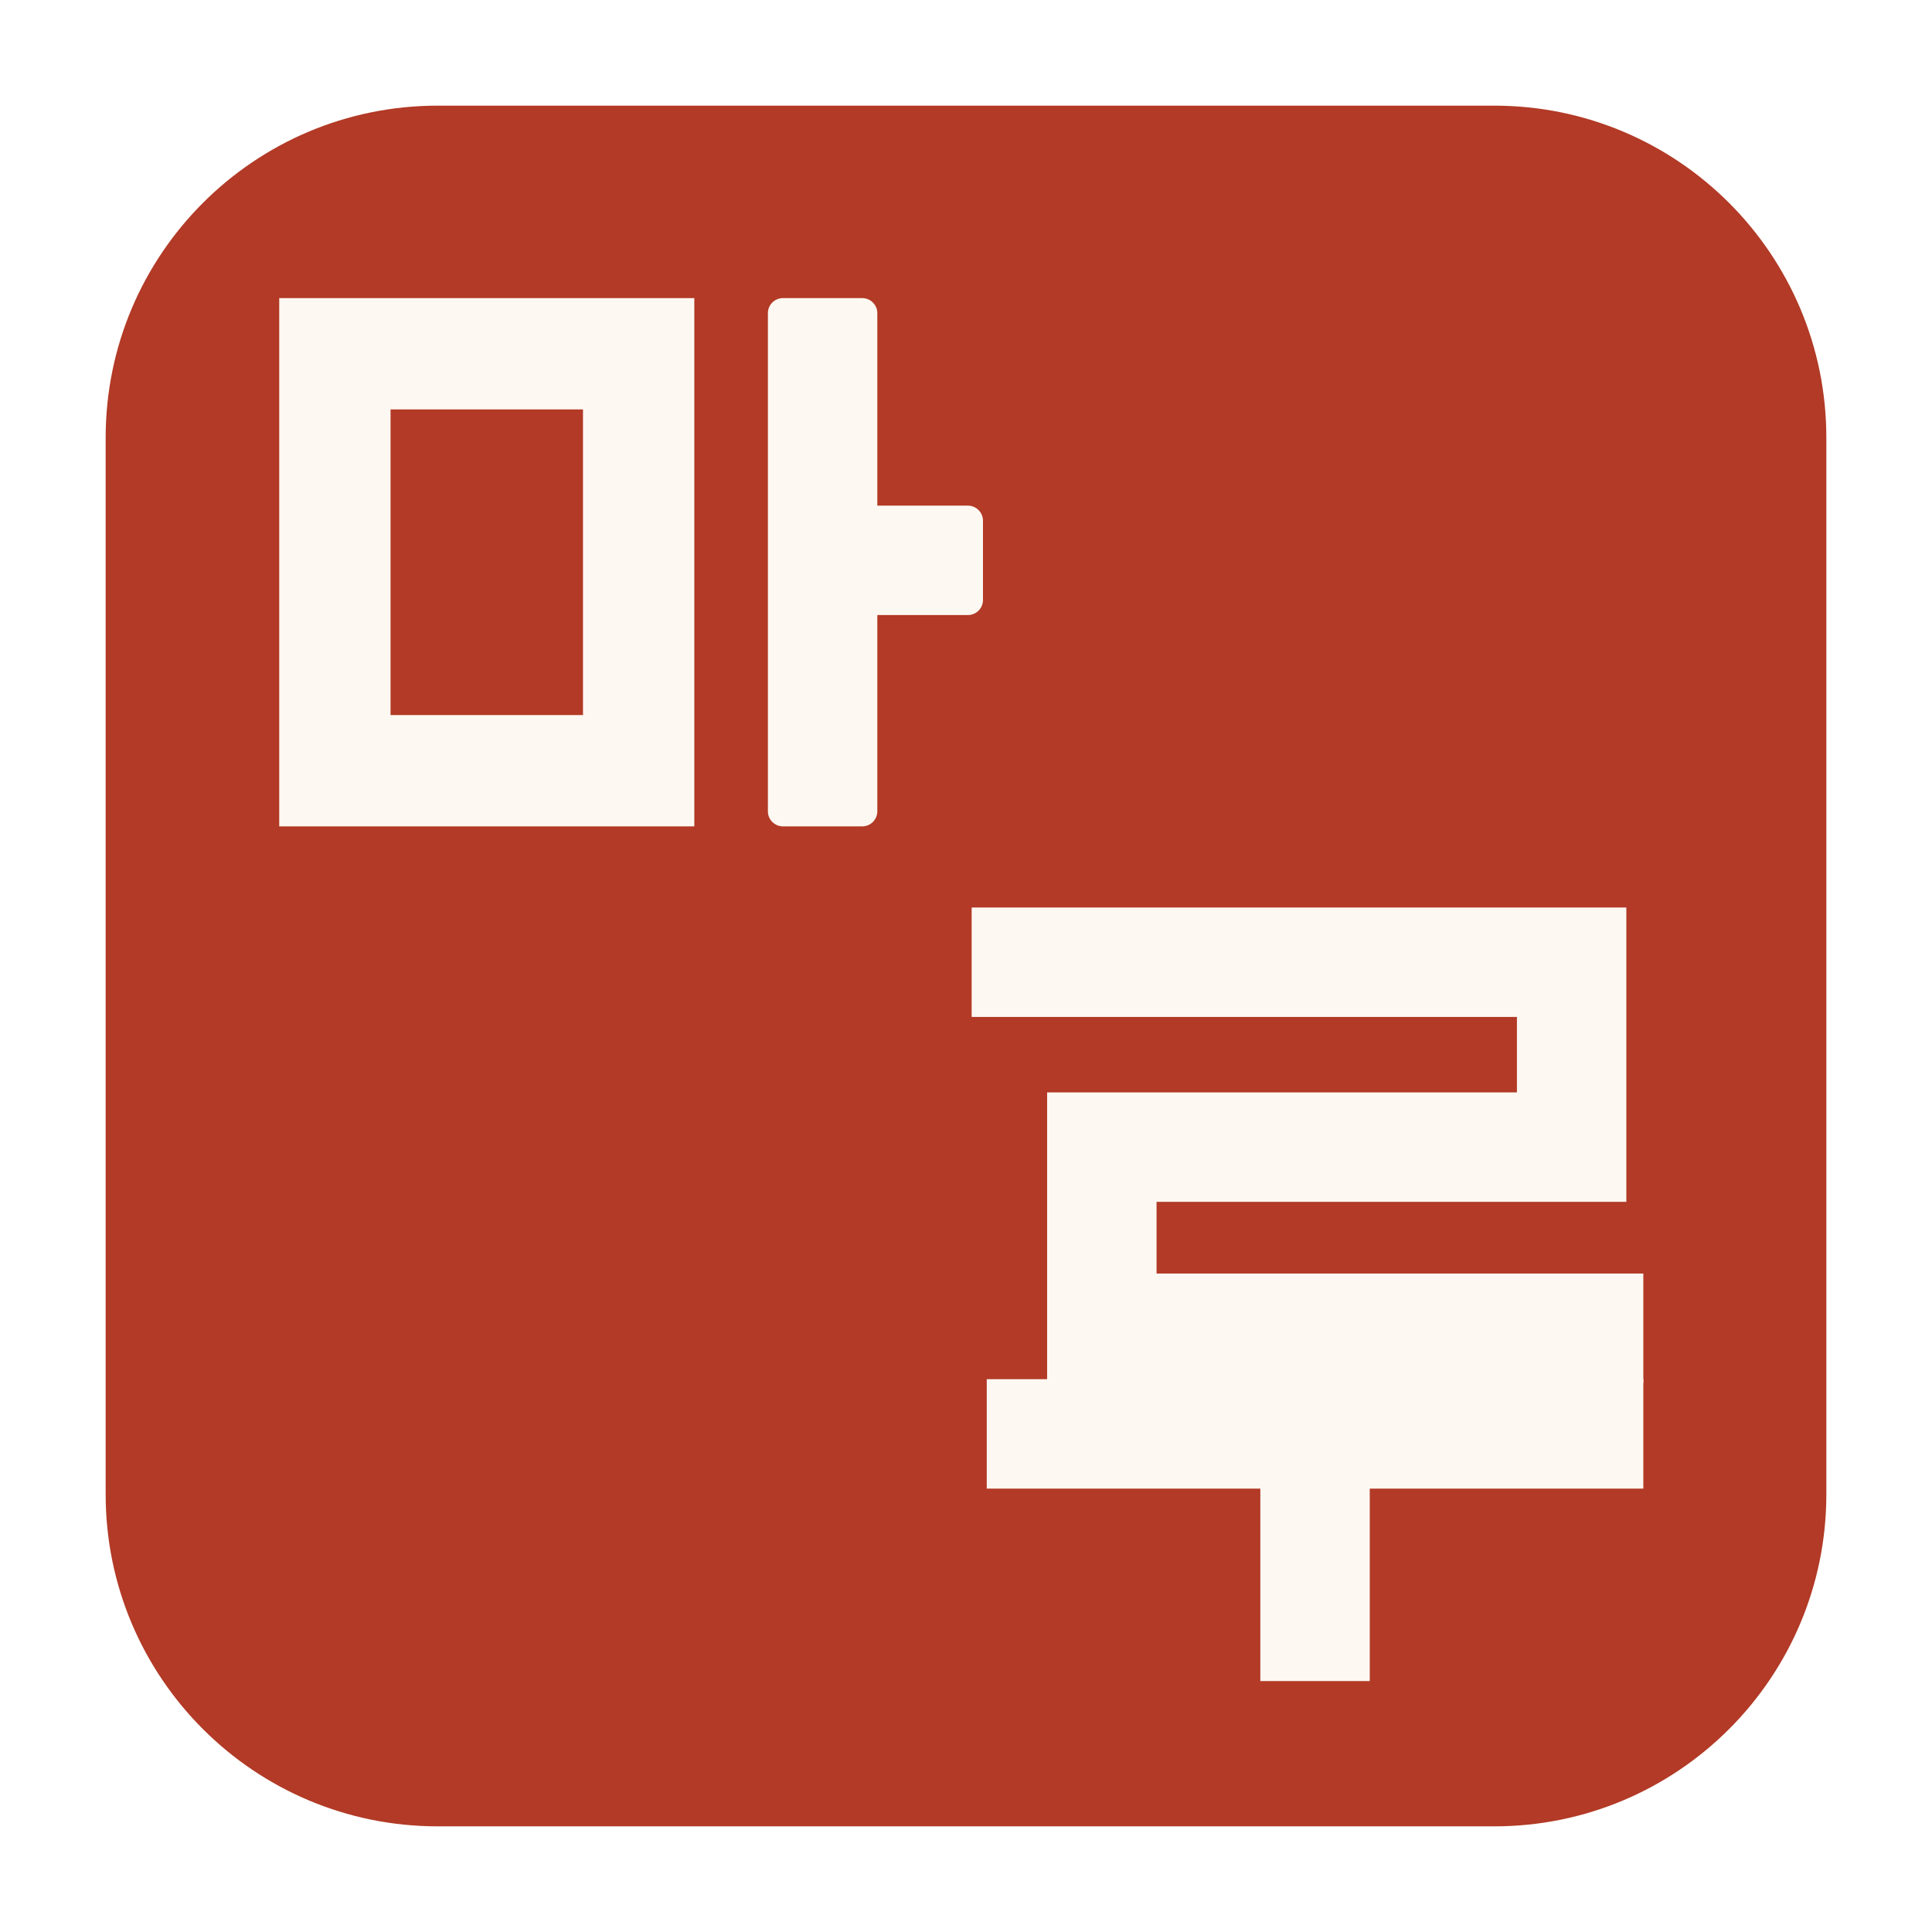
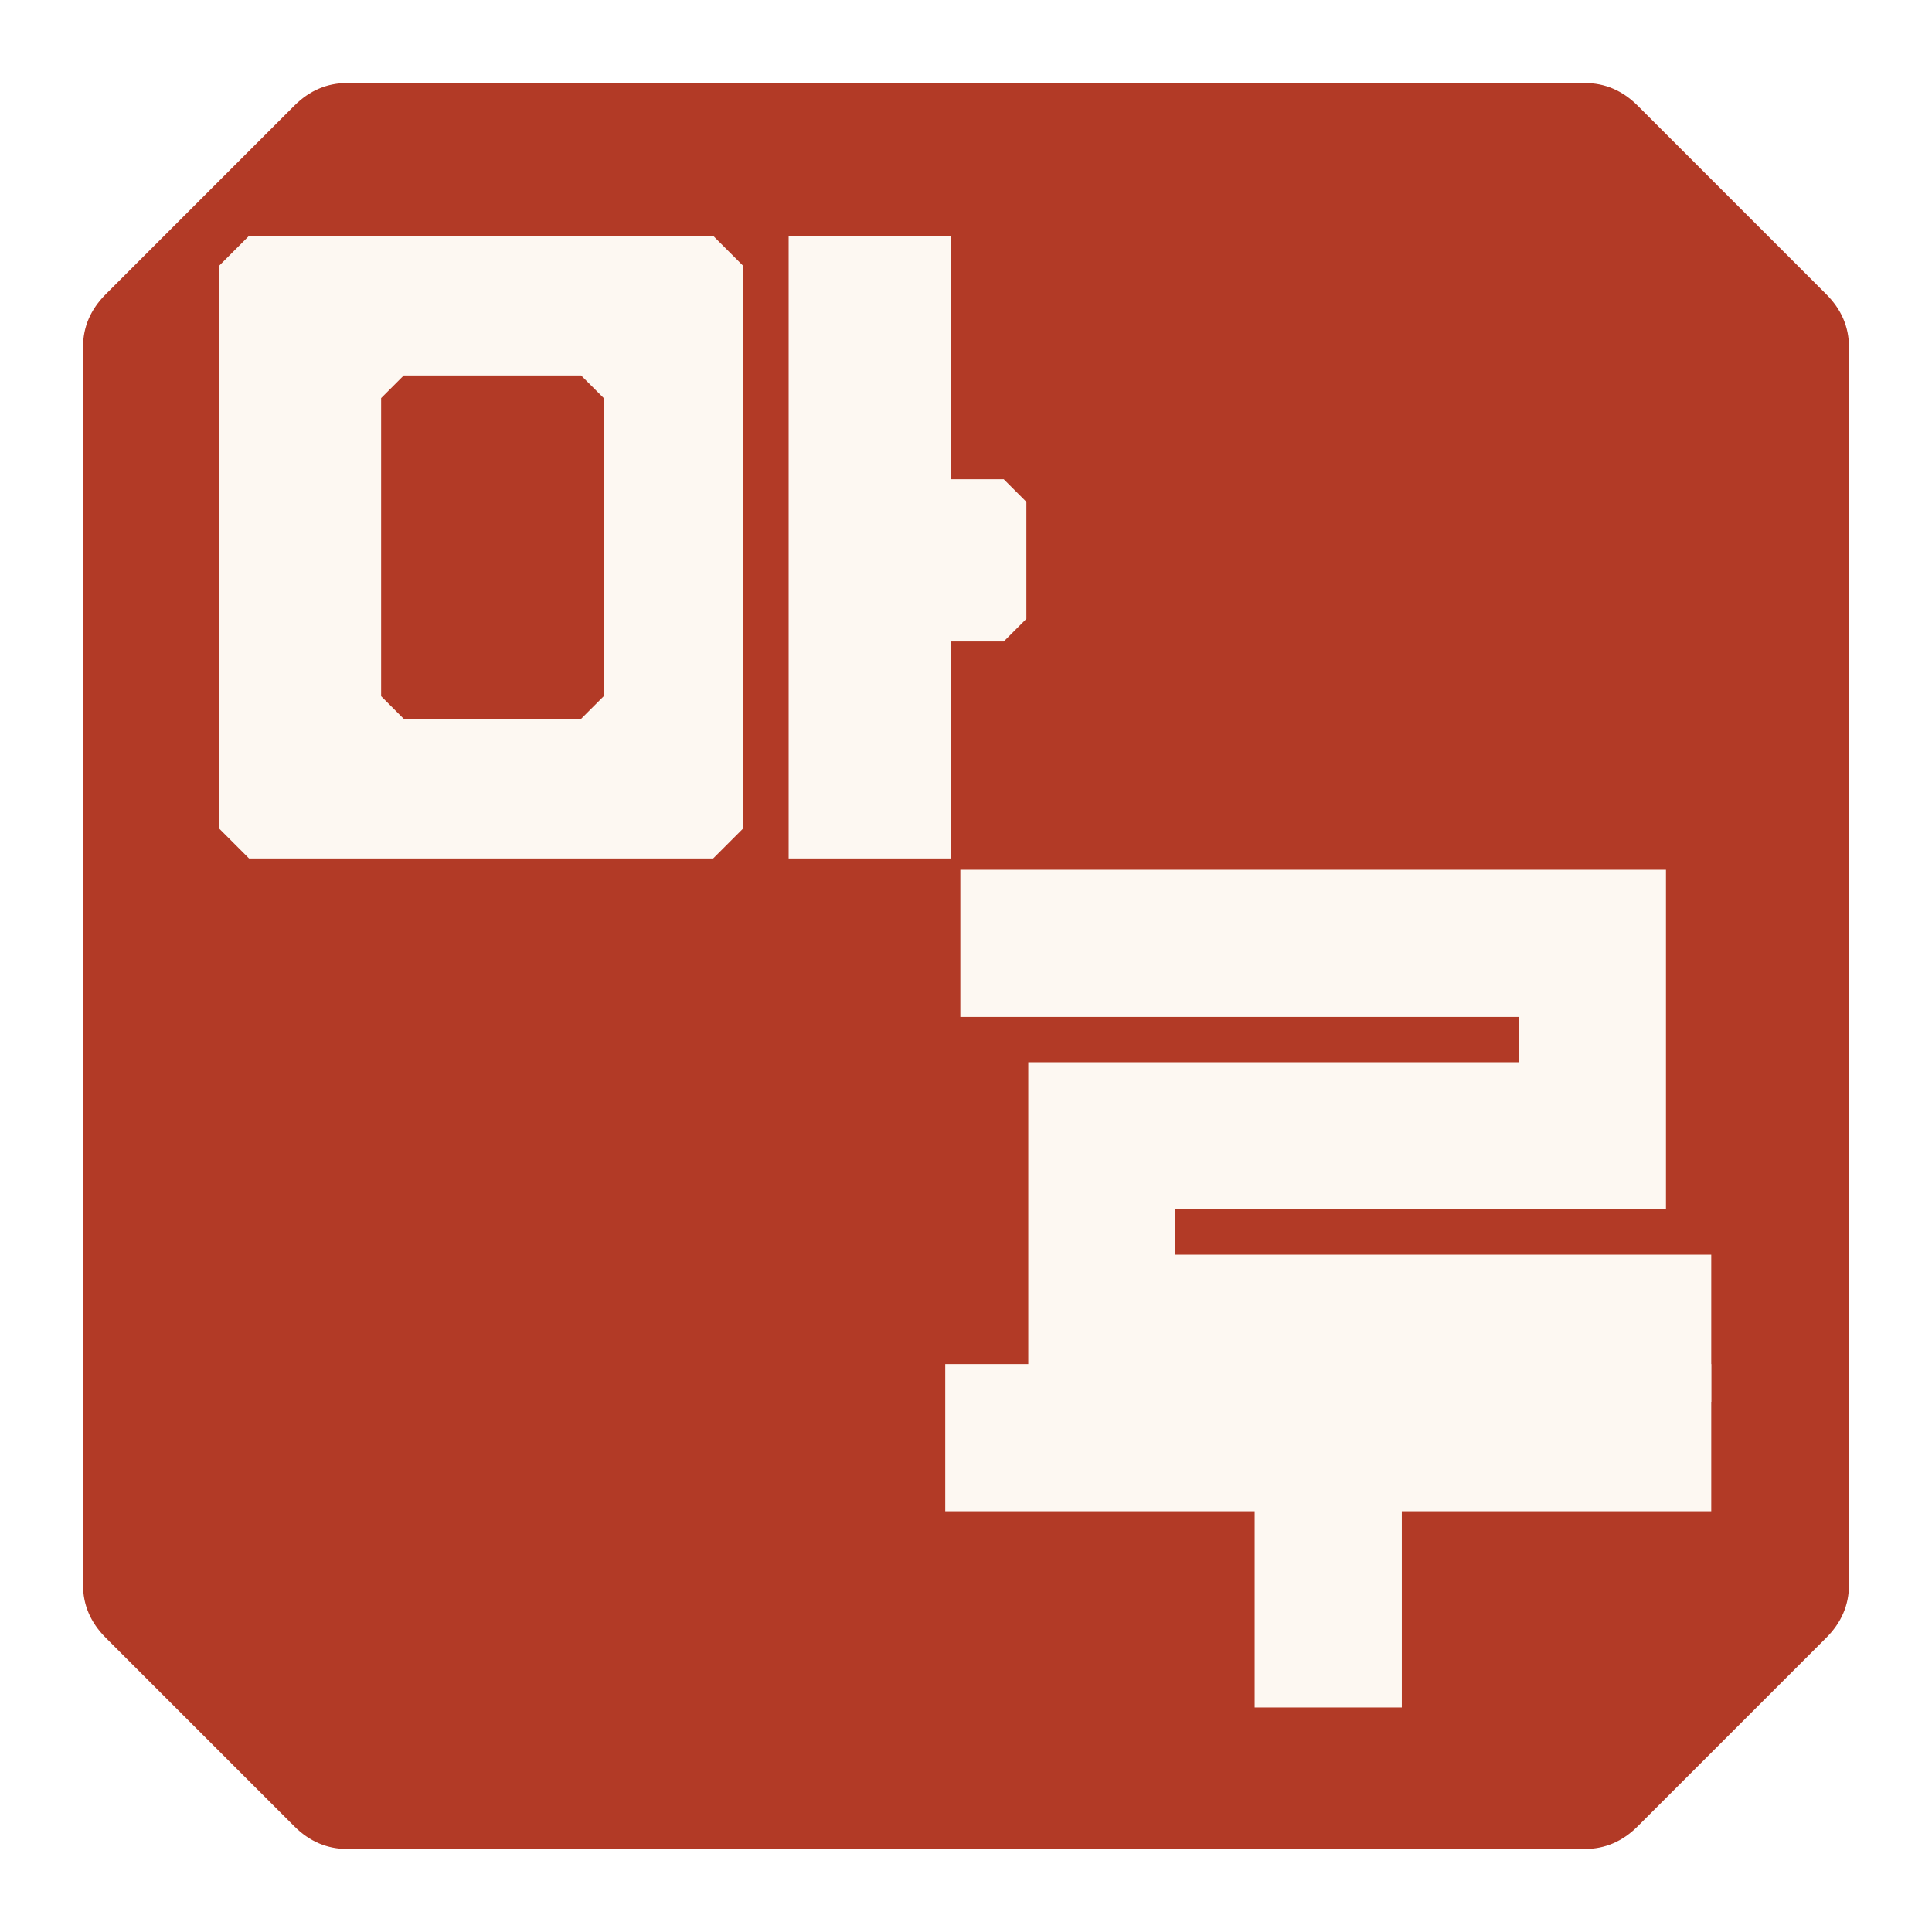
<svg xmlns="http://www.w3.org/2000/svg" viewBox="0 0 1024 1024" role="img" aria-labelledby="title desc">
-   <rect x="56" y="56" width="912" height="912" rx="176" fill="#B23A26" />
+   <path fill="#B23A26" d="M184 44H840Q856 44 868 56L968 156Q980 168 980 184V840Q980 856 968 868L868 968Q856 980 840 980H184Q168 980 156 968L56 868Q44 856 44 840V184Q44 168 56 156L156 56Q168 44 184 44Z" />
  <g fill="#FDF8F2">
-     <path fill-rule="evenodd" d="M148 158H368V438H148ZM207 217V379H309V217Z" />
-     <rect x="407" y="158" width="58" height="280" rx="8" />
-     <rect x="436" y="268" width="85" height="58" rx="8" />
+     <path fill-rule="evenodd" d="M132 125H378L394 141V439L378 455H132L116 439V141ZM202 211V369L214 381H308L320 369V211L308 199H214Z" />
+     <path d="M418 125H504V254H532L544 266V328L532 340H504V455H418Z" />
  </g>
-   <g fill="none" stroke="#FDF8F2" stroke-width="58" stroke-linecap="square" stroke-linejoin="miter">
-     <path d="M544 510H833V608H584V704H842" />
-     <path d="M552 760H842M697 760V862" />
+   <g fill="none" stroke="#FDF8F2" stroke-width="78" stroke-linecap="square" stroke-linejoin="miter">
+     <path d="M548 500H844V602H584V704H868" />
+     <path d="M540 762H868M704 762V866" />
  </g>
</svg>
